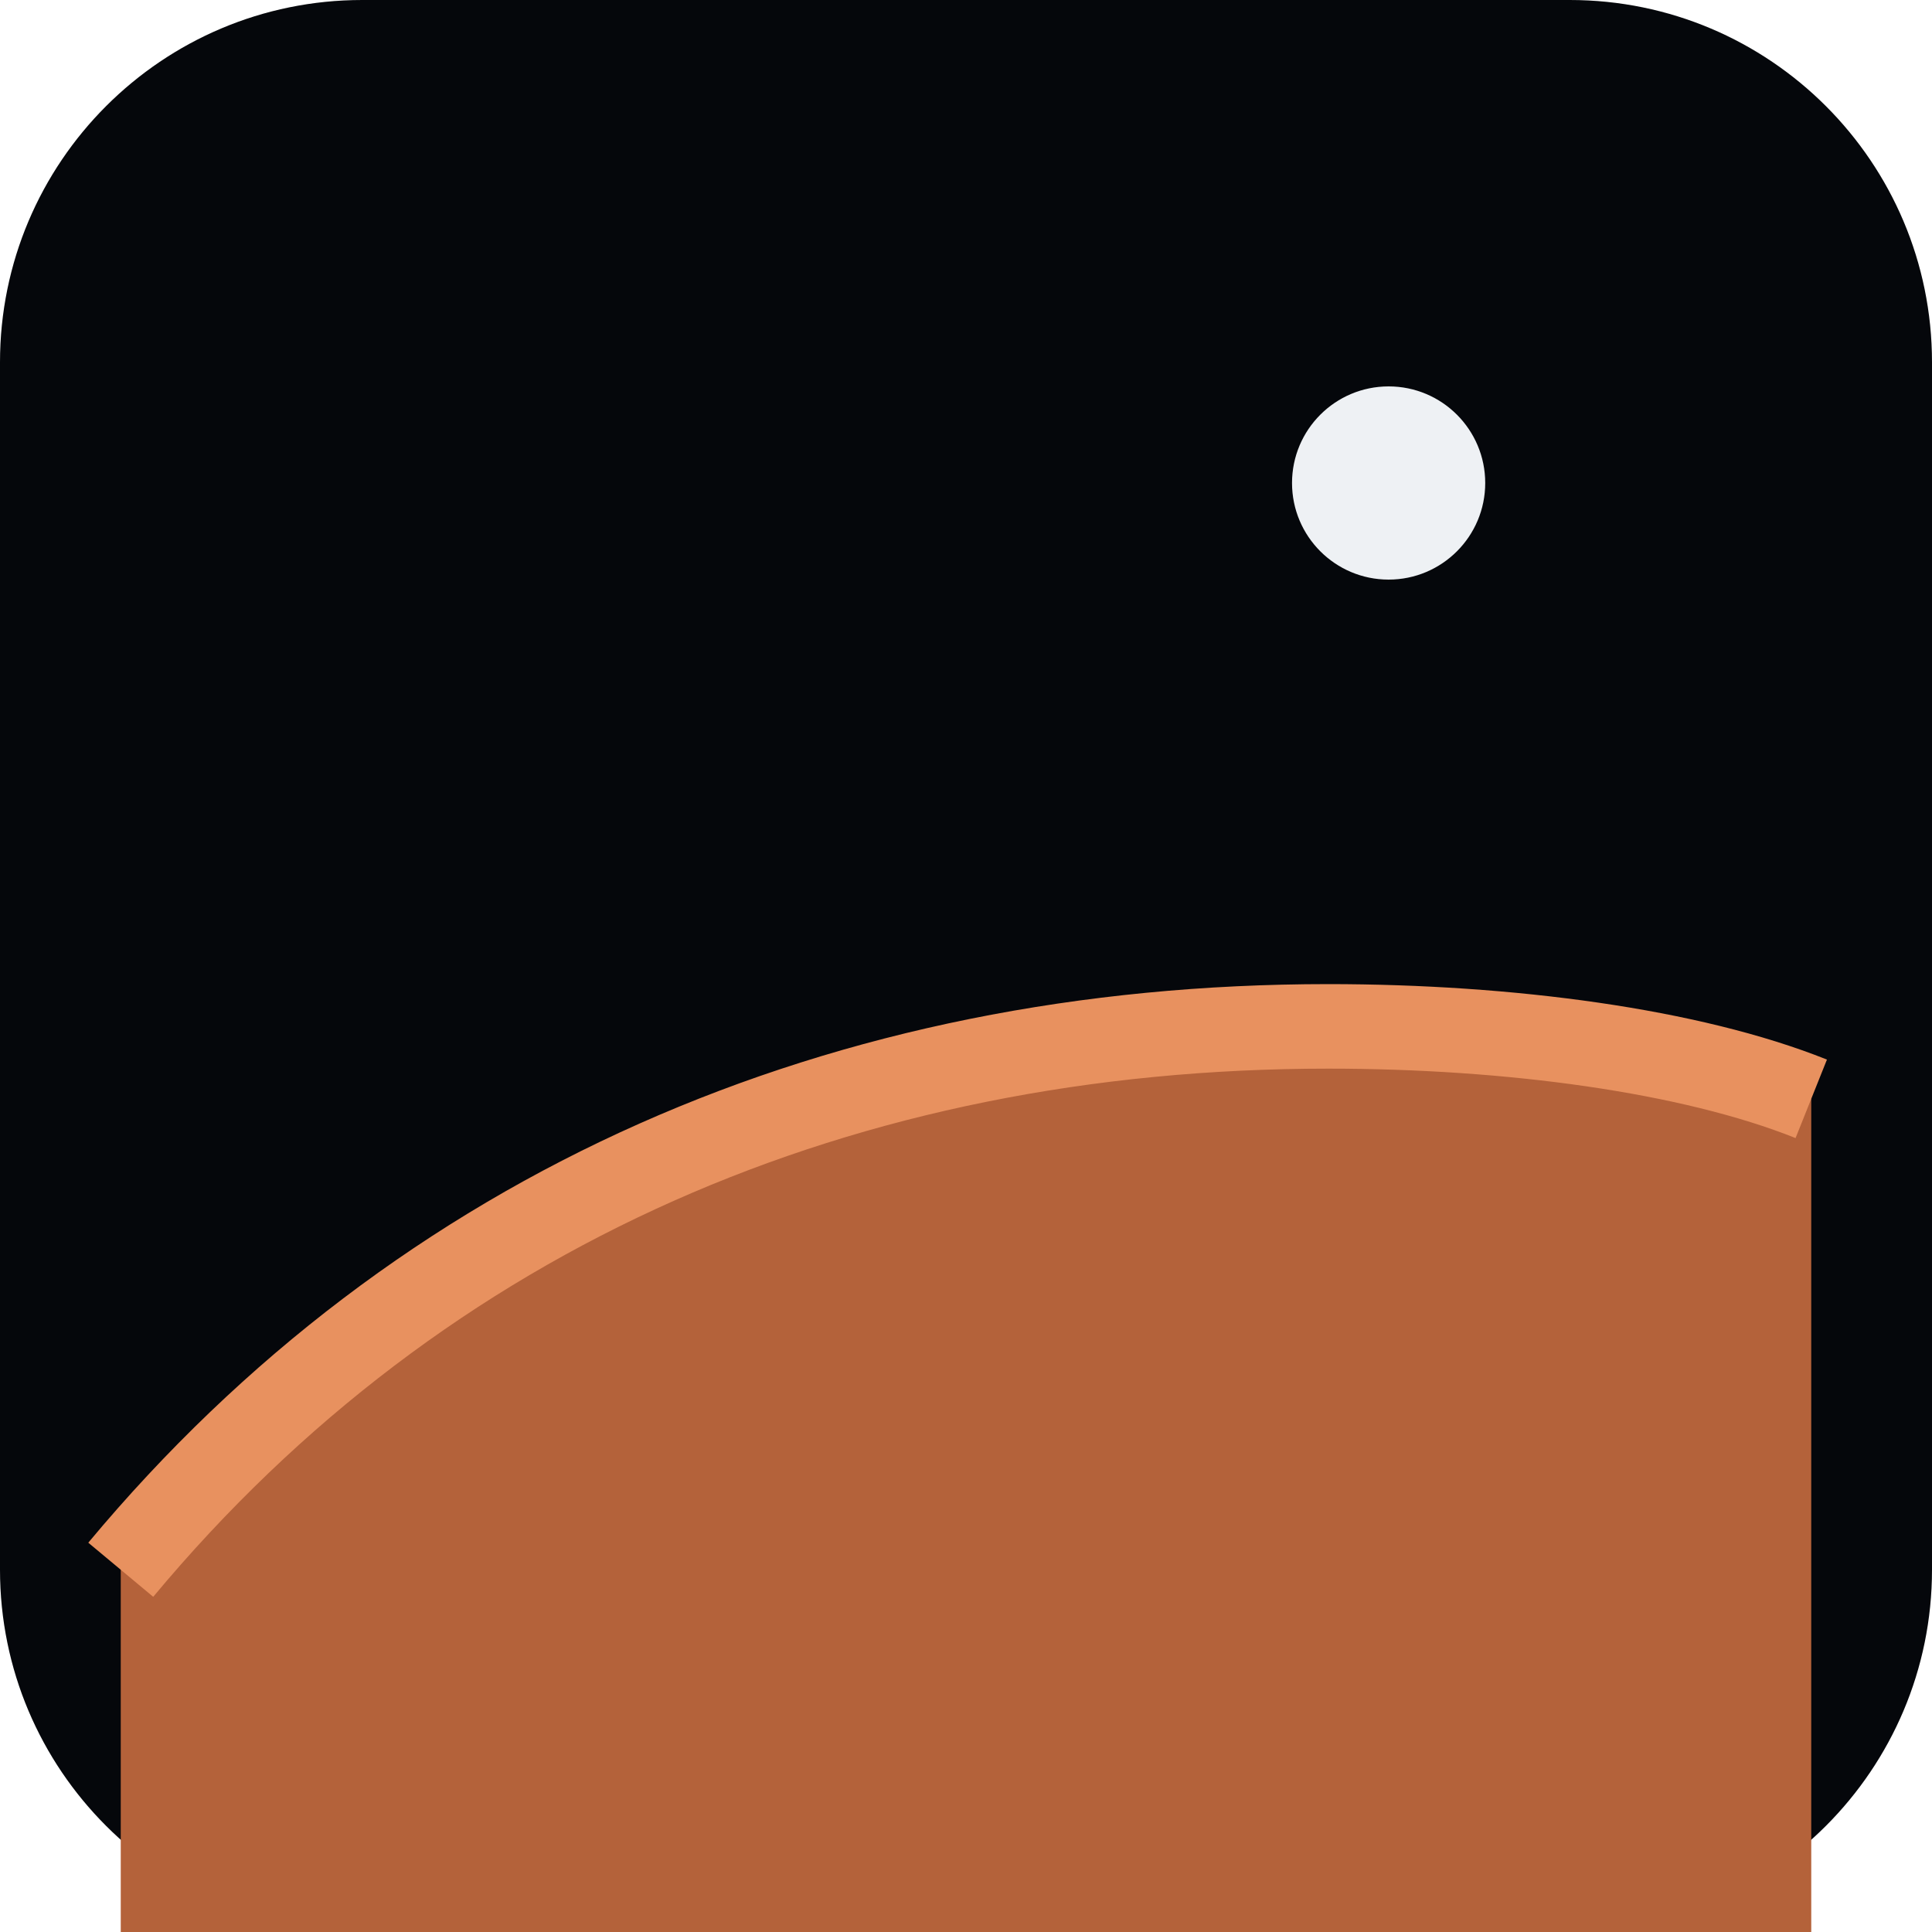
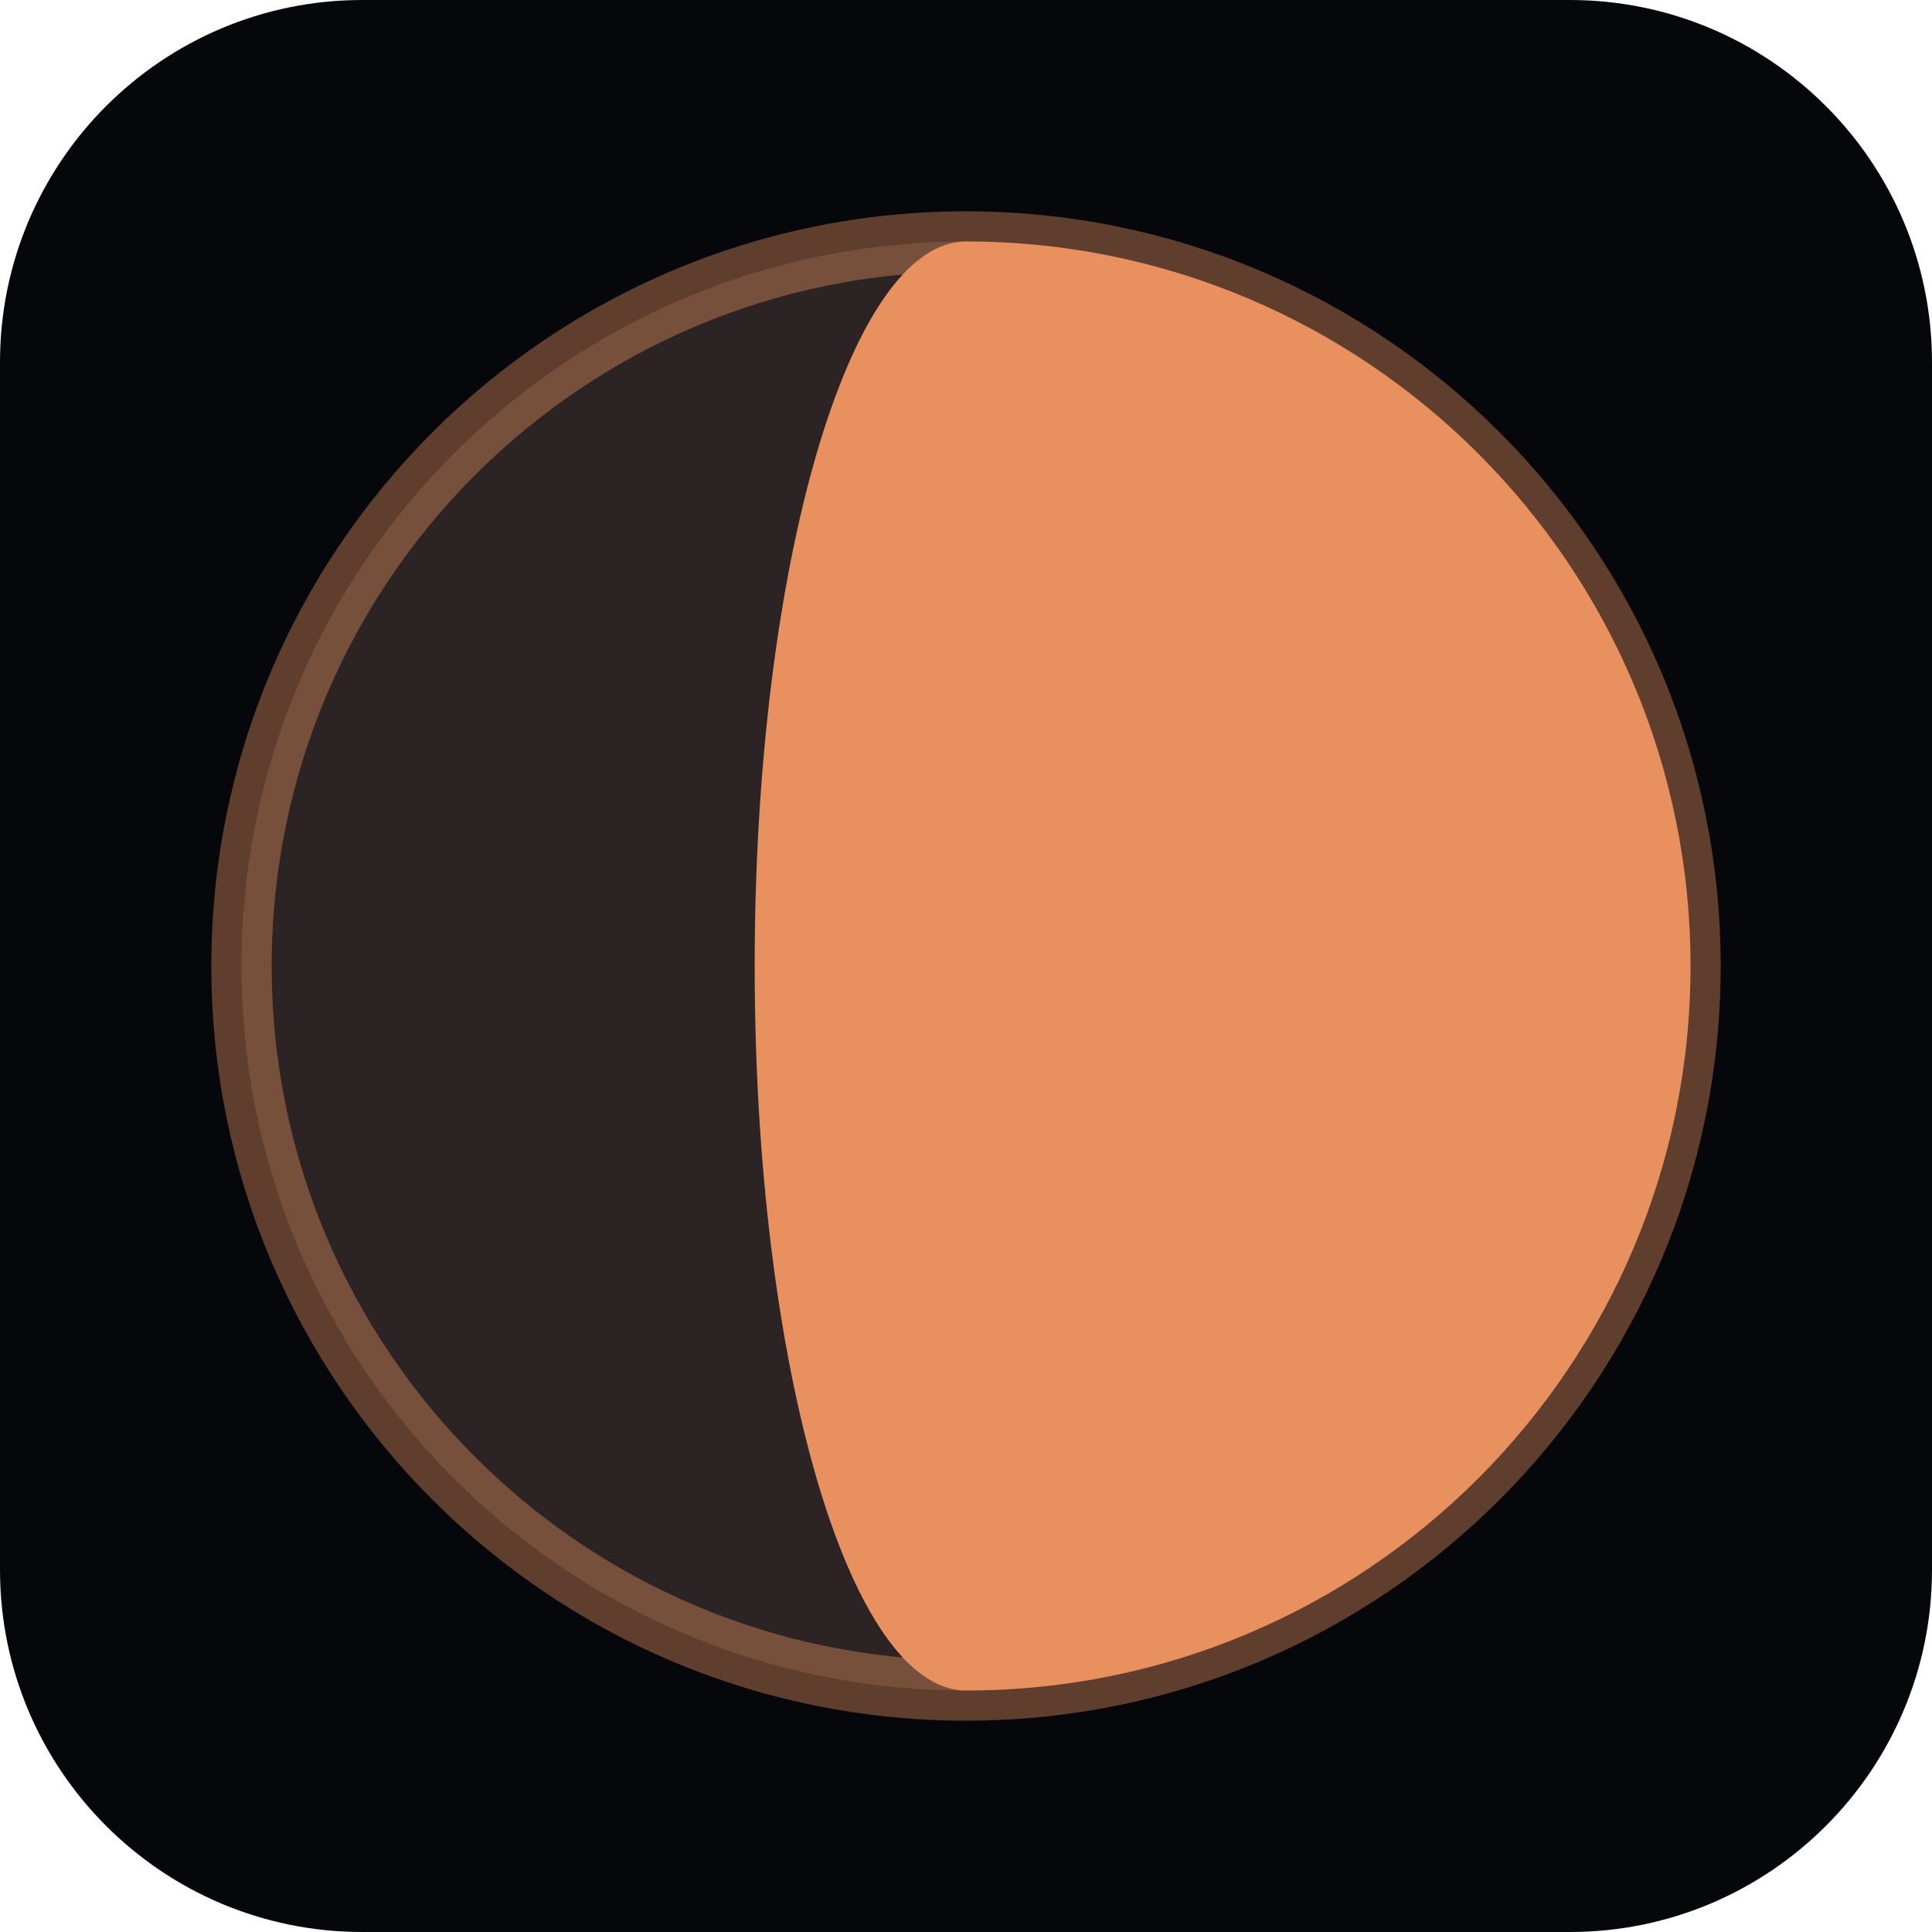
<svg xmlns="http://www.w3.org/2000/svg" viewBox="0 0 32 32">
  <rect width="32" height="32" rx="6" fill="#05070b" />
-   <path d="M2 26c5-6 12-9 20-9 3 0 6 .4 8 1.2V32H2z" fill="#b4623a" />
-   <path d="M2 26c5-6 12-9 20-9 3 0 6 .4 8 1.2" fill="none" stroke="#e8915f" stroke-width="1.4" />
-   <circle cx="23" cy="8" r="1.6" fill="#eef1f4" />
+   <circle cx="16" cy="16" r="12" fill="#2c2424" />
+   <path d="M16 4a12 12 0 0 1 0 24A3.5 12 0 0 1 16 4z" fill="#e8915f" />
+   <circle cx="16" cy="16" r="12" fill="none" stroke="#e8915f" stroke-opacity=".4" />
</svg>
